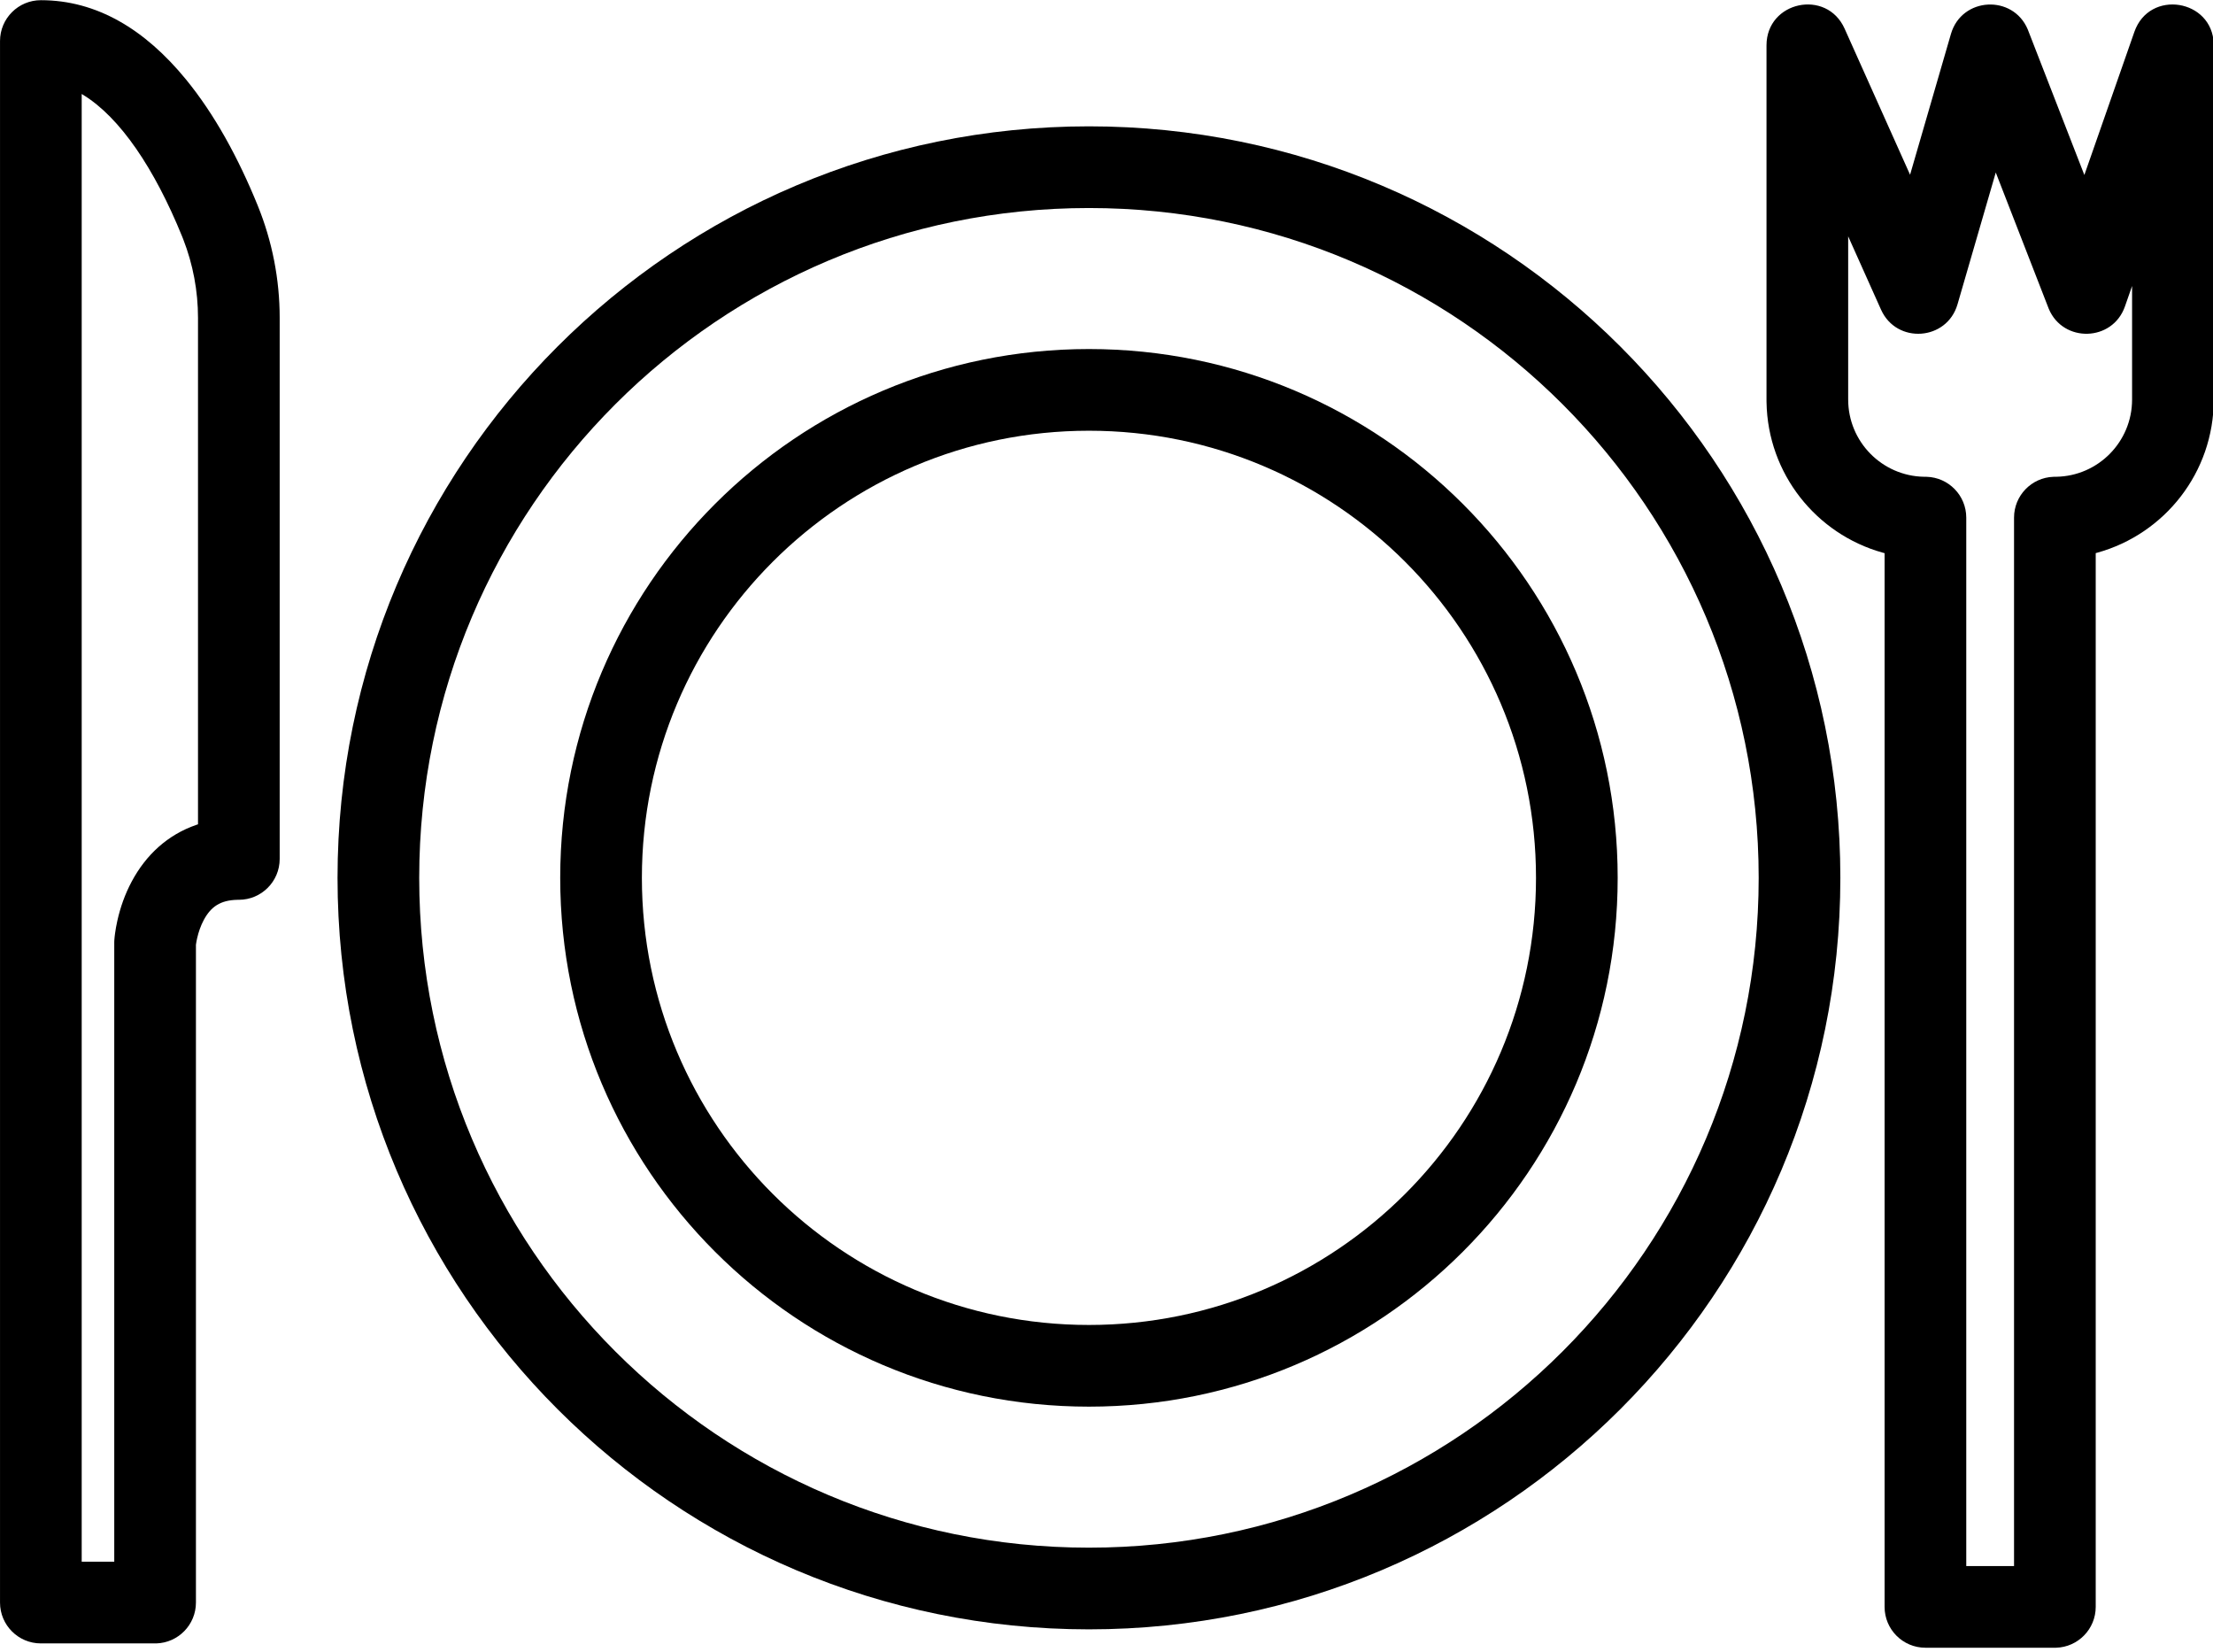
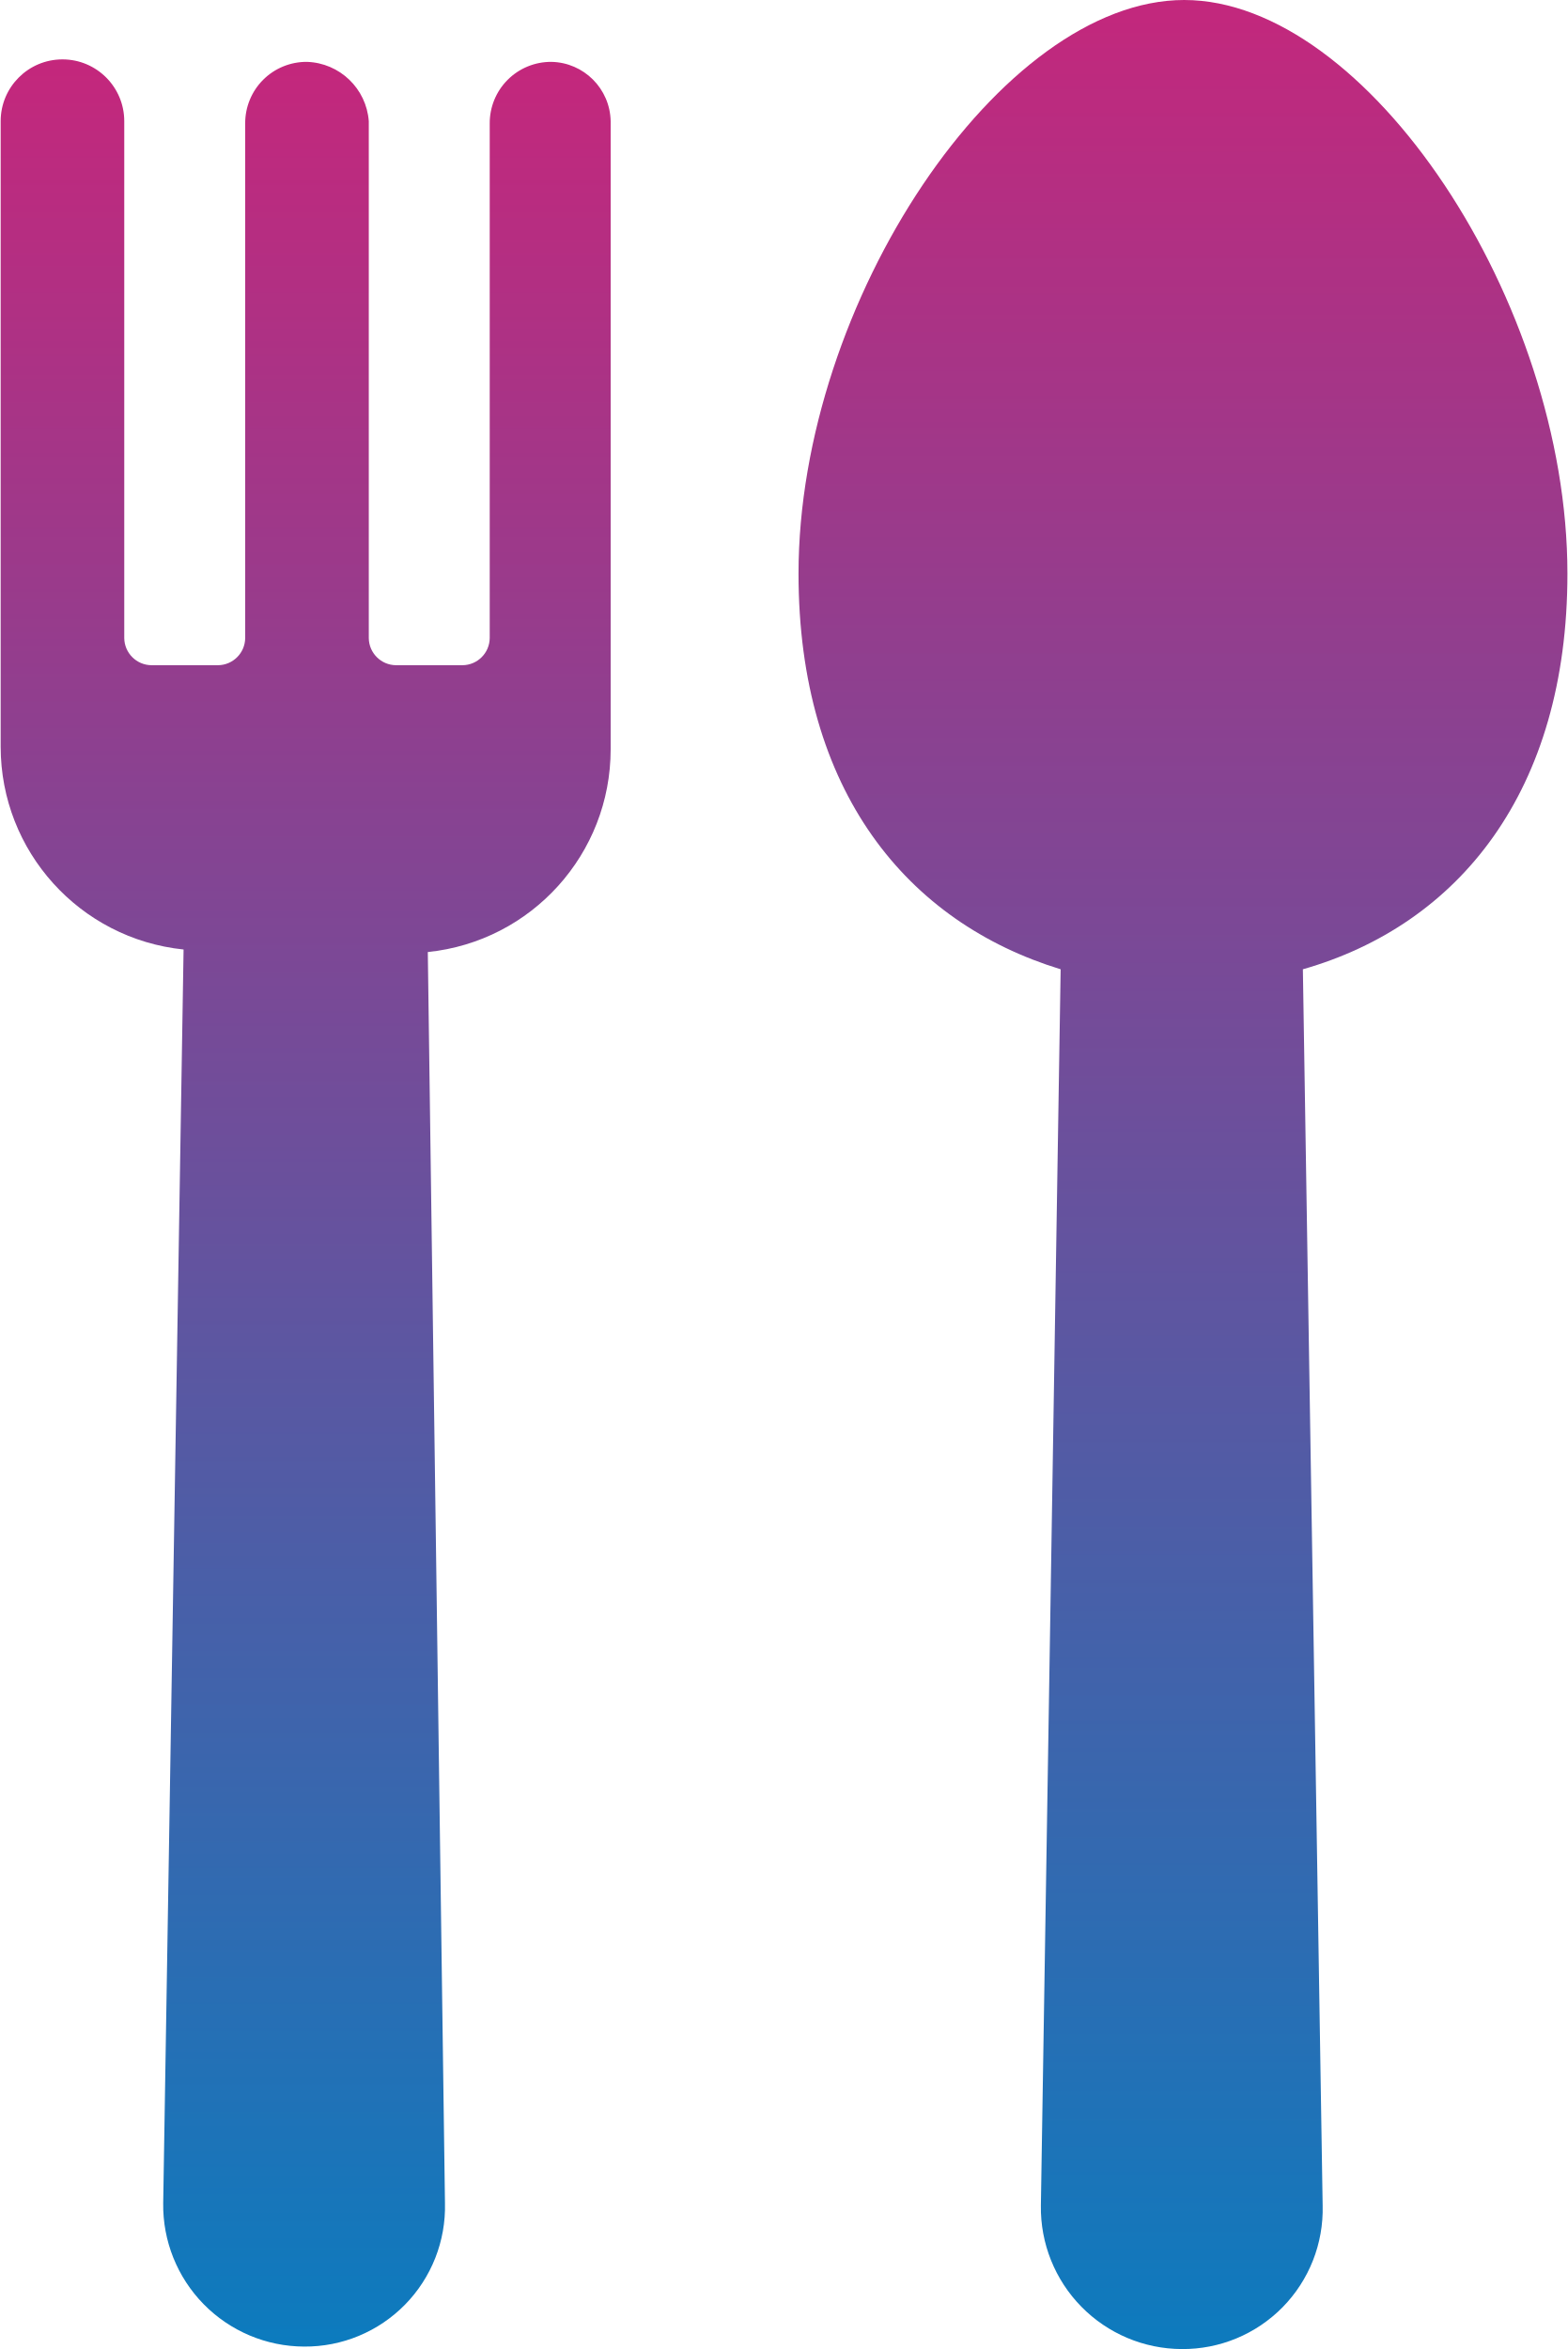
- <svg class="blue" viewBox="0 0 1372 1024">
-   <path d="M675.116 78.315c-257.283 0-465.853 208.569-465.853 465.853s208.569 465.853 465.853 465.853c257.283 0 465.853-208.569 465.853-465.853s-208.569-465.853-465.853-465.853zM675.116 128.952c229.317 0 415.216 185.898 415.216 415.216s-185.898 415.216-415.216 415.216c-229.317 0-415.216-185.898-415.216-415.216s185.898-415.216 415.216-415.216z">
-     </path>
-   <path d="M675.116 216.367c-181.039 0-327.801 146.761-327.801 327.801s146.761 327.801 327.801 327.801c181.039 0 327.801-146.761 327.801-327.801s-146.761-327.801-327.801-327.801zM675.116 267.004c153.073 0 277.164 124.090 277.164 277.164s-124.090 277.164-277.164 277.164c-153.073 0-277.164-124.090-277.164-277.164s124.090-277.164 277.164-277.164z">
-     </path>
-   <path d="M25.332 0.121c-13.983 0-25.319 11.335-25.319 25.319v967.975c0 13.983 11.335 25.319 25.319 25.319h71.543c13.65-0.392 24.598-11.577 24.598-25.319v-407.753l0.020-0.135c0.145-1.079 0.368-2.345 0.68-3.741 0.892-3.992 2.27-7.957 4.132-11.443 4.374-8.19 10.226-12.331 20.826-12.561l0.948-0.010c13.983 0 25.319-11.335 25.319-25.319v-335.4c0-23.862-4.62-47.499-13.604-69.606-11.997-29.484-26.692-56.482-44.588-78.32-25.271-30.836-55.174-49.007-89.872-49.007zM50.65 58.263l0.807 0.485c23.027 14.067 44.343 45.784 61.428 87.774l0.738 1.856c6.035 15.506 9.136 32.015 9.136 48.675l-0.003 313.931-1.018 0.341c-17.758 6.107-31.233 18.559-40.1 35.162-4.204 7.872-7.057 16.078-8.885 24.255-0.64 2.864-1.112 5.553-1.445 8.023l-0.235 1.92c-0.084 0.771-0.142 1.431-0.179 1.97l-0.044 0.86-0.011 0.431-0.004 384.149h-20.185v-909.832z">
-     </path>
-   <path d="M1095.184 247.69l0.014 1.629c0.737 44.444 30.889 81.722 71.827 93.214l1.367 0.37v653.191c0 13.983 11.335 25.319 25.319 25.319h80.979c13.65-0.392 24.598-11.577 24.598-25.319v-653.226l1.022-0.272c41.707-11.569 72.159-49.719 72.159-94.906v-219.57l-0.012-0.849c-0.781-27.794-39.894-34.15-49.207-7.505l-31.007 88.703-35.090-90.229c-9.166-21.823-40.95-20.18-47.627 2.821l-25.333 87.258-40.585-90.554c-11.167-24.914-48.423-16.947-48.423 10.355v219.57zM1237.322 106.936l32.877 84.532c8.915 21.205 39.535 20.438 47.212-1.528l4.42-12.648v70.399c0 26.137-20.973 47.433-47.063 47.856l-1.005 0.007-0.729 0.016c-13.563 0.494-24.384 11.642-24.384 25.301v649.905h-29.621v-649.905c0-13.742-10.948-24.927-24.598-25.308l-1.61-0.018c-26.031-0.474-46.99-21.719-47-47.864l-0.003-101.174 20.365 45.434c9.638 21.504 40.849 19.334 47.419-3.297l23.72-81.709z">
-     </path>
+ <svg xmlns="http://www.w3.org/2000/svg" id="np_food_3407708_000000" width="25.922" height="38.843" viewBox="0 0 25.922 38.843">
+   <defs>
+     <linearGradient id="linear-gradient" x1="0.5" x2="0.5" y2="1" gradientUnits="objectBoundingBox">
+       <stop offset="0" stop-color="#c4277c" />
+       <stop offset="1" stop-color="#0c7bbe" />
+     </linearGradient>
+   </defs>
+   <path id="Tracé_7357" data-name="Tracé 7357" d="M63.316,11.986c0-4.5-3.313-9.486-6.338-9.486S50.6,7.488,50.6,11.986c0,3.6,1.8,5.766,4.335,6.542l-.327,20.444a2.339,2.339,0,0,0,2.33,2.372,2.313,2.313,0,0,0,2.33-2.372l-.327-20.444c2.576-.736,4.375-2.944,4.375-6.542Z" transform="translate(-37.394 -2.5)" fill="url(#linear-gradient)" />
+   <path id="Tracé_7358" data-name="Tracé 7358" d="M27.419,4.941A1.013,1.013,0,0,0,26.4,5.963v8.505a.454.454,0,0,1-.45.45h-1.1a.454.454,0,0,1-.45-.45V5.922a1.06,1.06,0,0,0-1.022-.981,1.013,1.013,0,0,0-1.022,1.022v8.505a.454.454,0,0,1-.45.45h-1.1a.454.454,0,0,1-.45-.45l0-8.546a1.022,1.022,0,0,0-2.044,0V16.267a3.372,3.372,0,0,0,3.025,3.352L21,40.349a2.339,2.339,0,0,0,2.33,2.372,2.313,2.313,0,0,0,2.33-2.372l-.284-20.688A3.369,3.369,0,0,0,28.4,16.308V5.922a1,1,0,0,0-.981-.981Z" transform="translate(-18.301 -3.918)" fill="url(#linear-gradient)" />
</svg>
